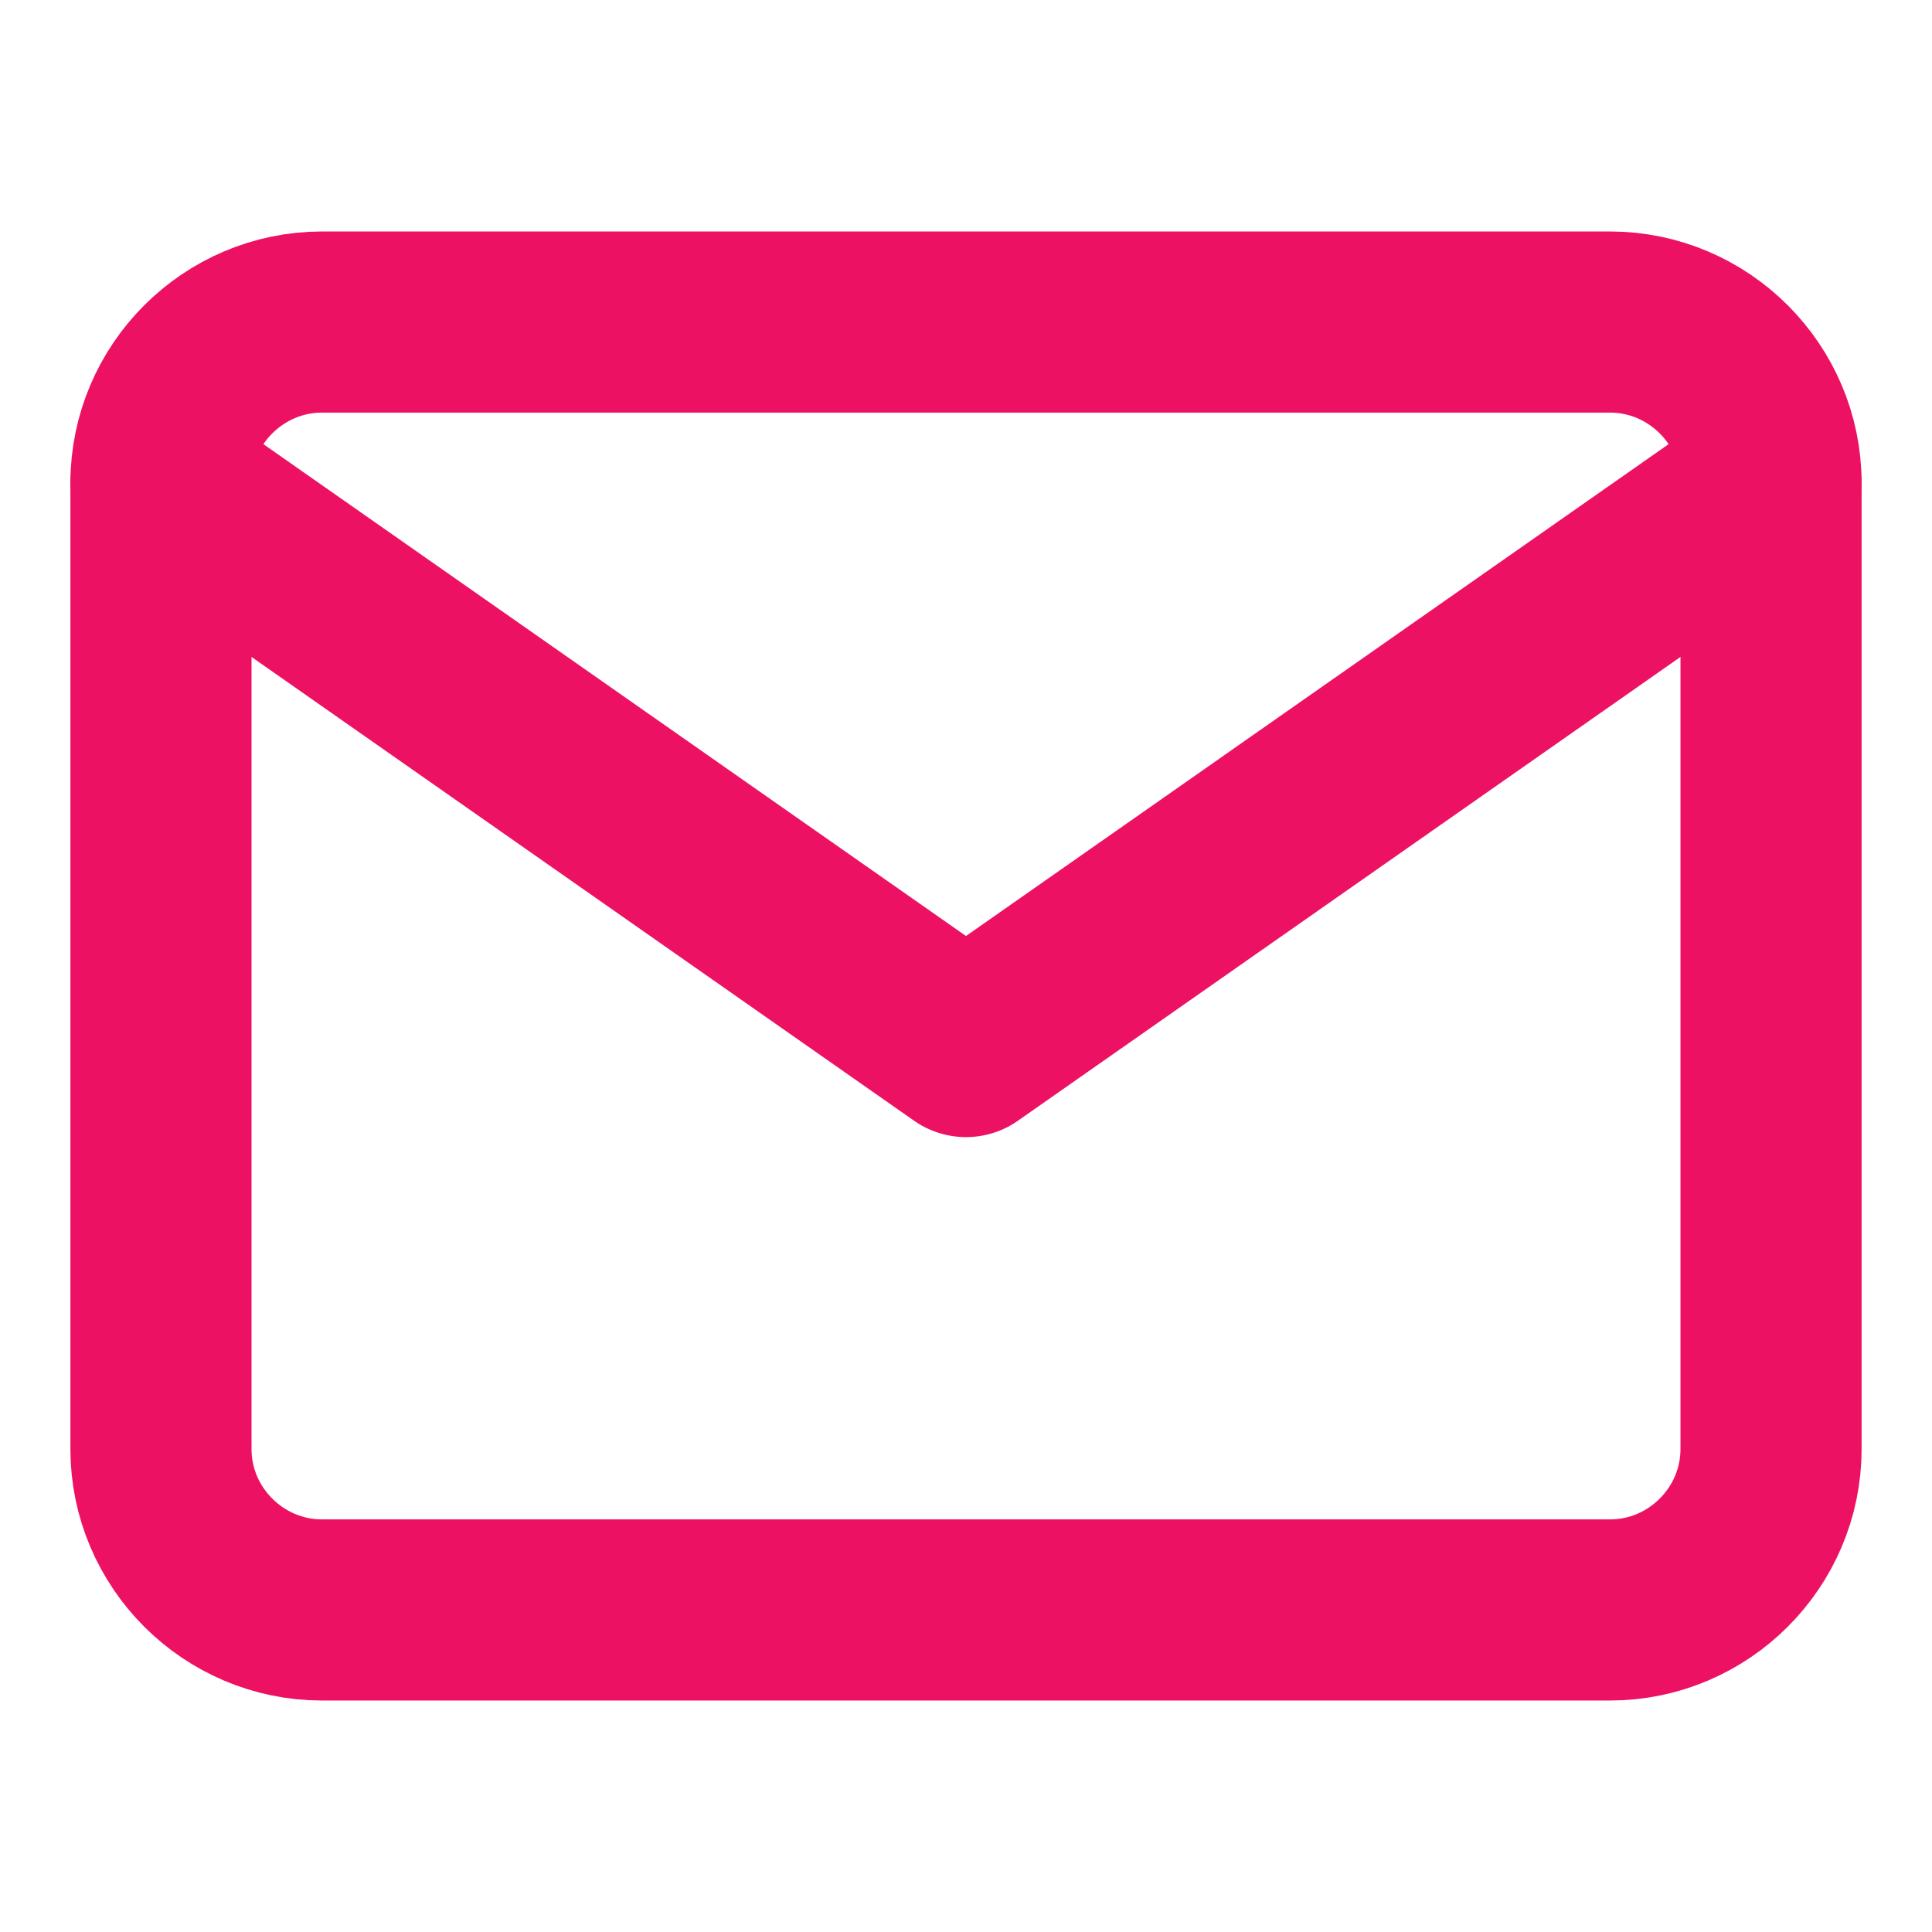
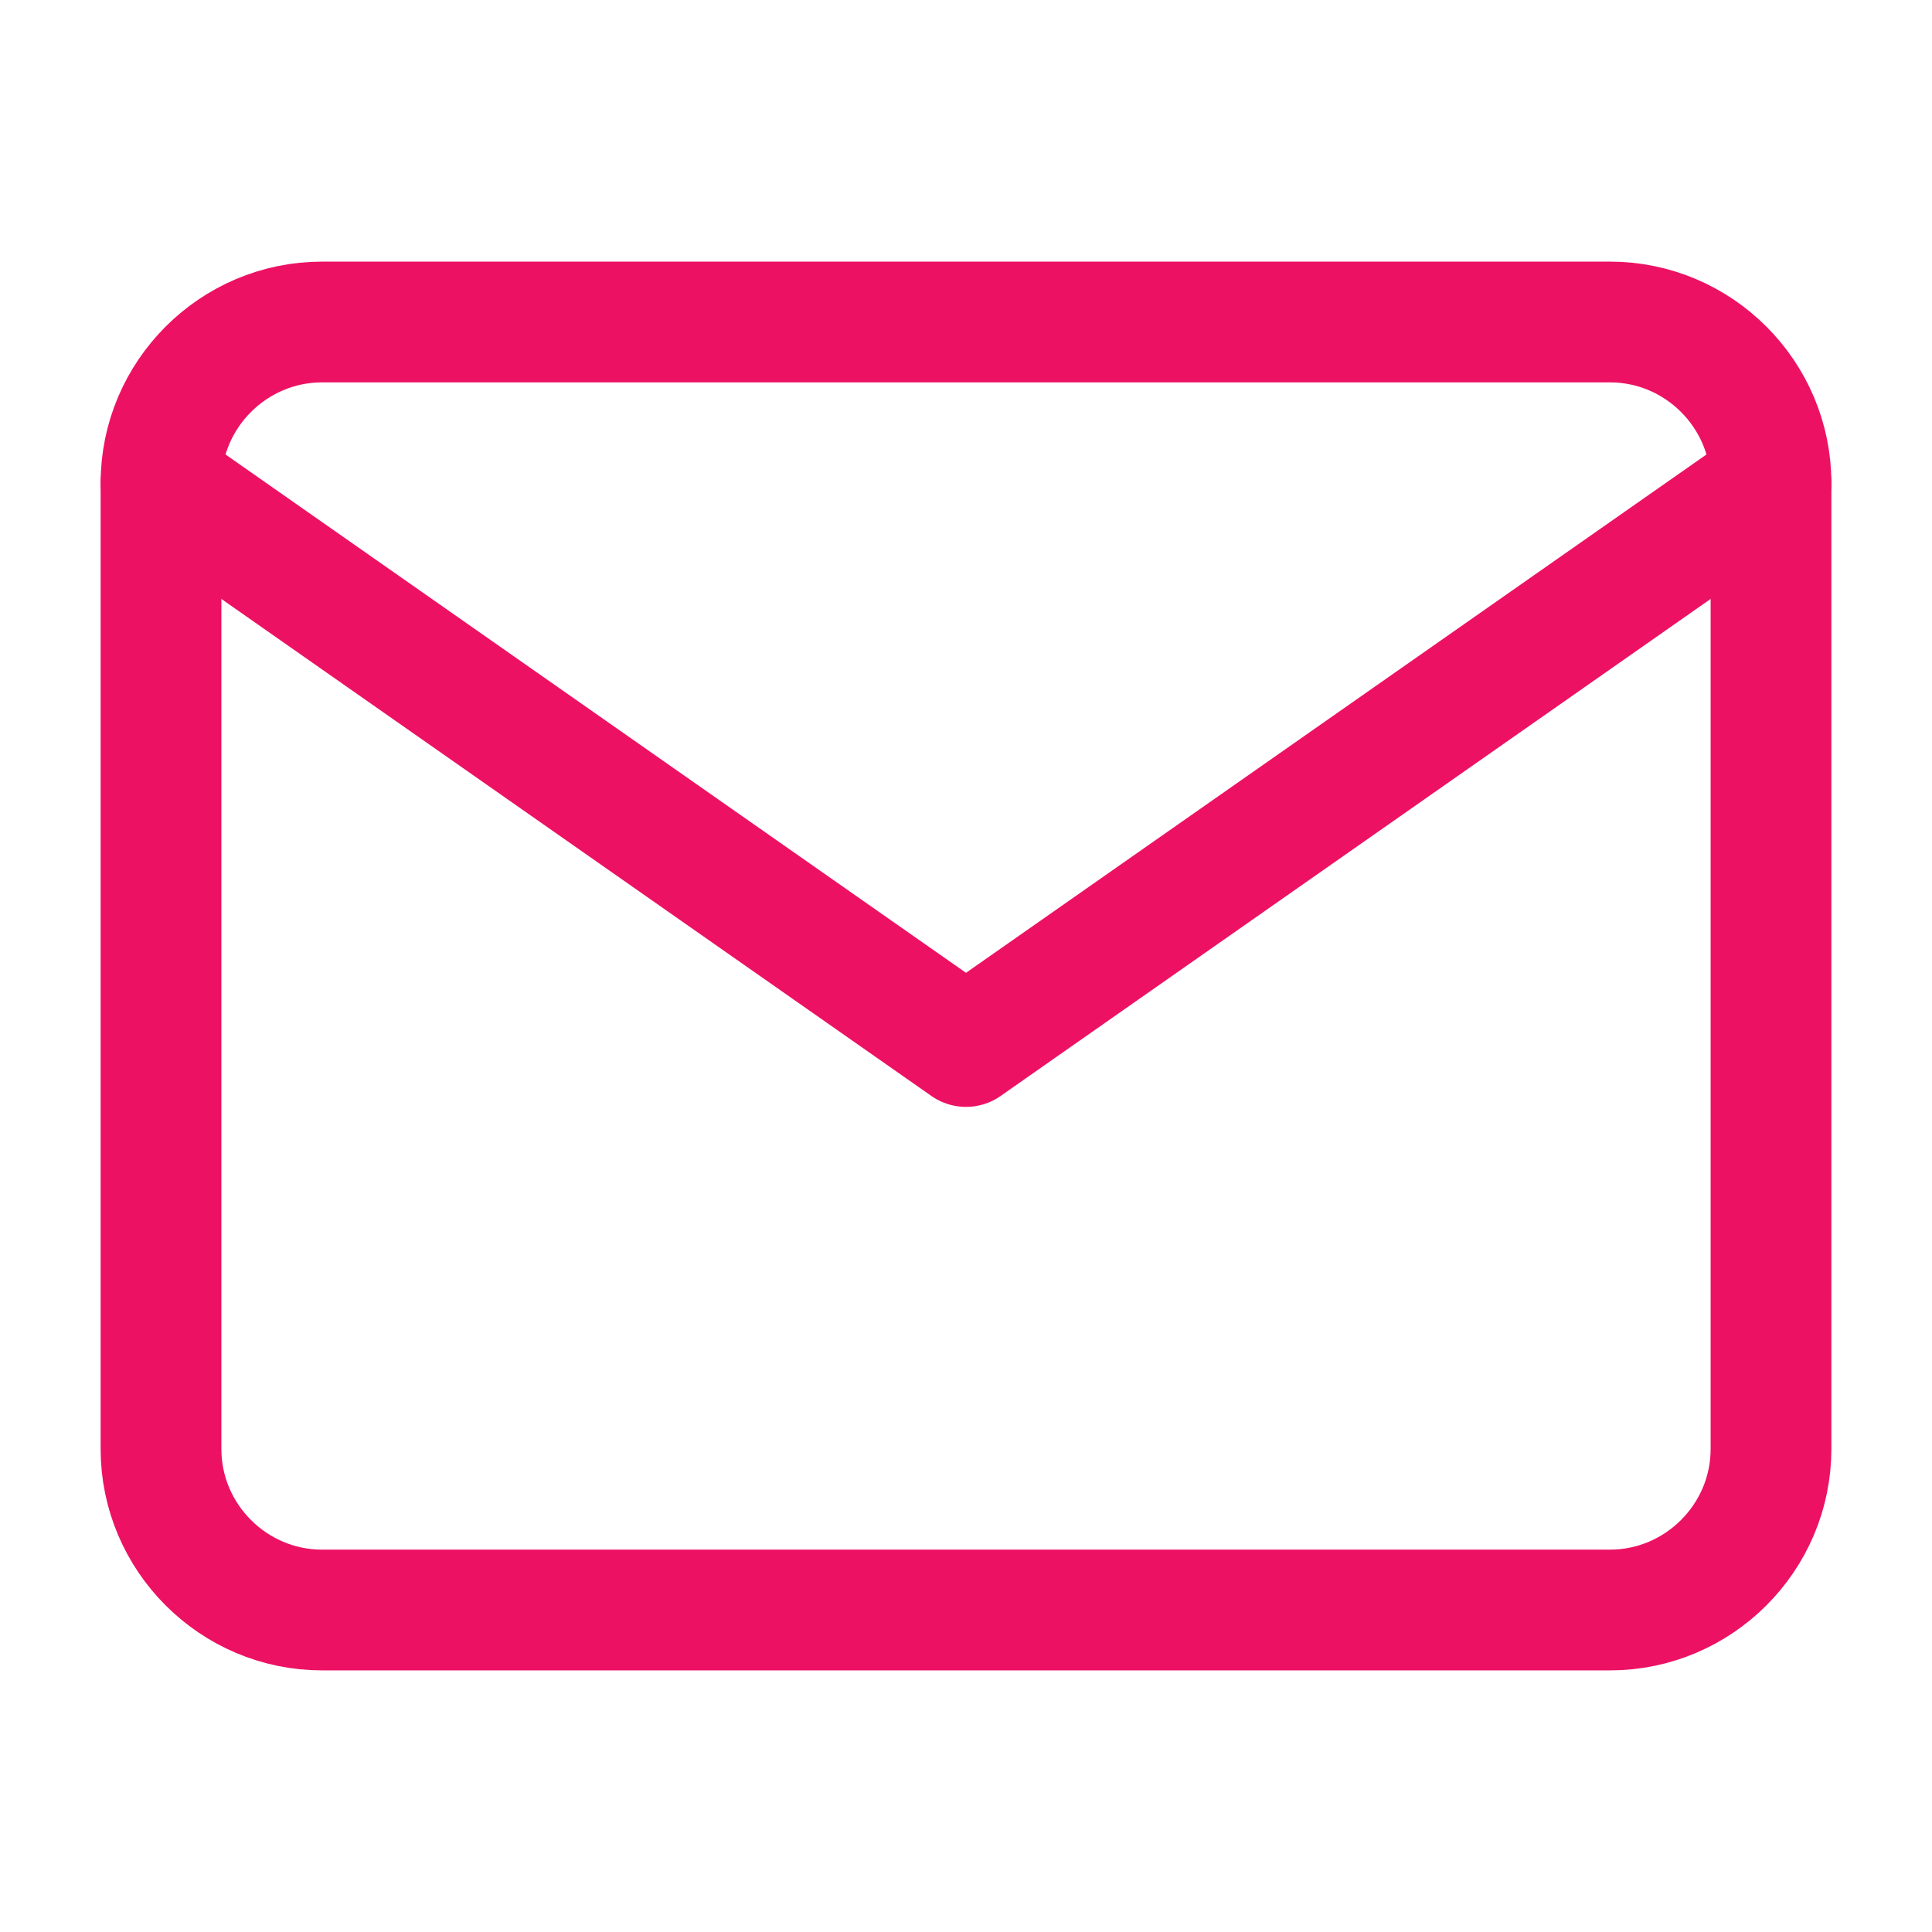
- <svg xmlns="http://www.w3.org/2000/svg" width="16" height="16" viewBox="0 0 16 16" fill="none">
-   <path d="M2.667 2.667H13.333C14.067 2.667 14.667 3.267 14.667 4V12C14.667 12.733 14.067 13.333 13.333 13.333H2.667C1.933 13.333 1.333 12.733 1.333 12V4C1.333 3.267 1.933 2.667 2.667 2.667Z" stroke="#ED1164" stroke-width="1.5" stroke-linecap="round" stroke-linejoin="round" />
-   <path d="M14.667 4L8 8.667L1.333 4" stroke="#ED1164" stroke-width="1.5" stroke-linecap="round" stroke-linejoin="round" />
+ <svg xmlns="http://www.w3.org/2000/svg" width="24" height="24" viewBox="0 0 24 24" fill="none">
+   <path d="M4 4H20C21.1 4 22 4.9 22 6V18C22 19.1 21.1 20 20 20H4C2.9 20 2 19.1 2 18V6C2 4.9 2.9 4 4 4Z" stroke="#ED1164" stroke-width="1.5" stroke-linecap="round" stroke-linejoin="round" />
+   <path d="M22 6L12 13L2 6" stroke="#ED1164" stroke-width="1.5" stroke-linecap="round" stroke-linejoin="round" />
</svg>
